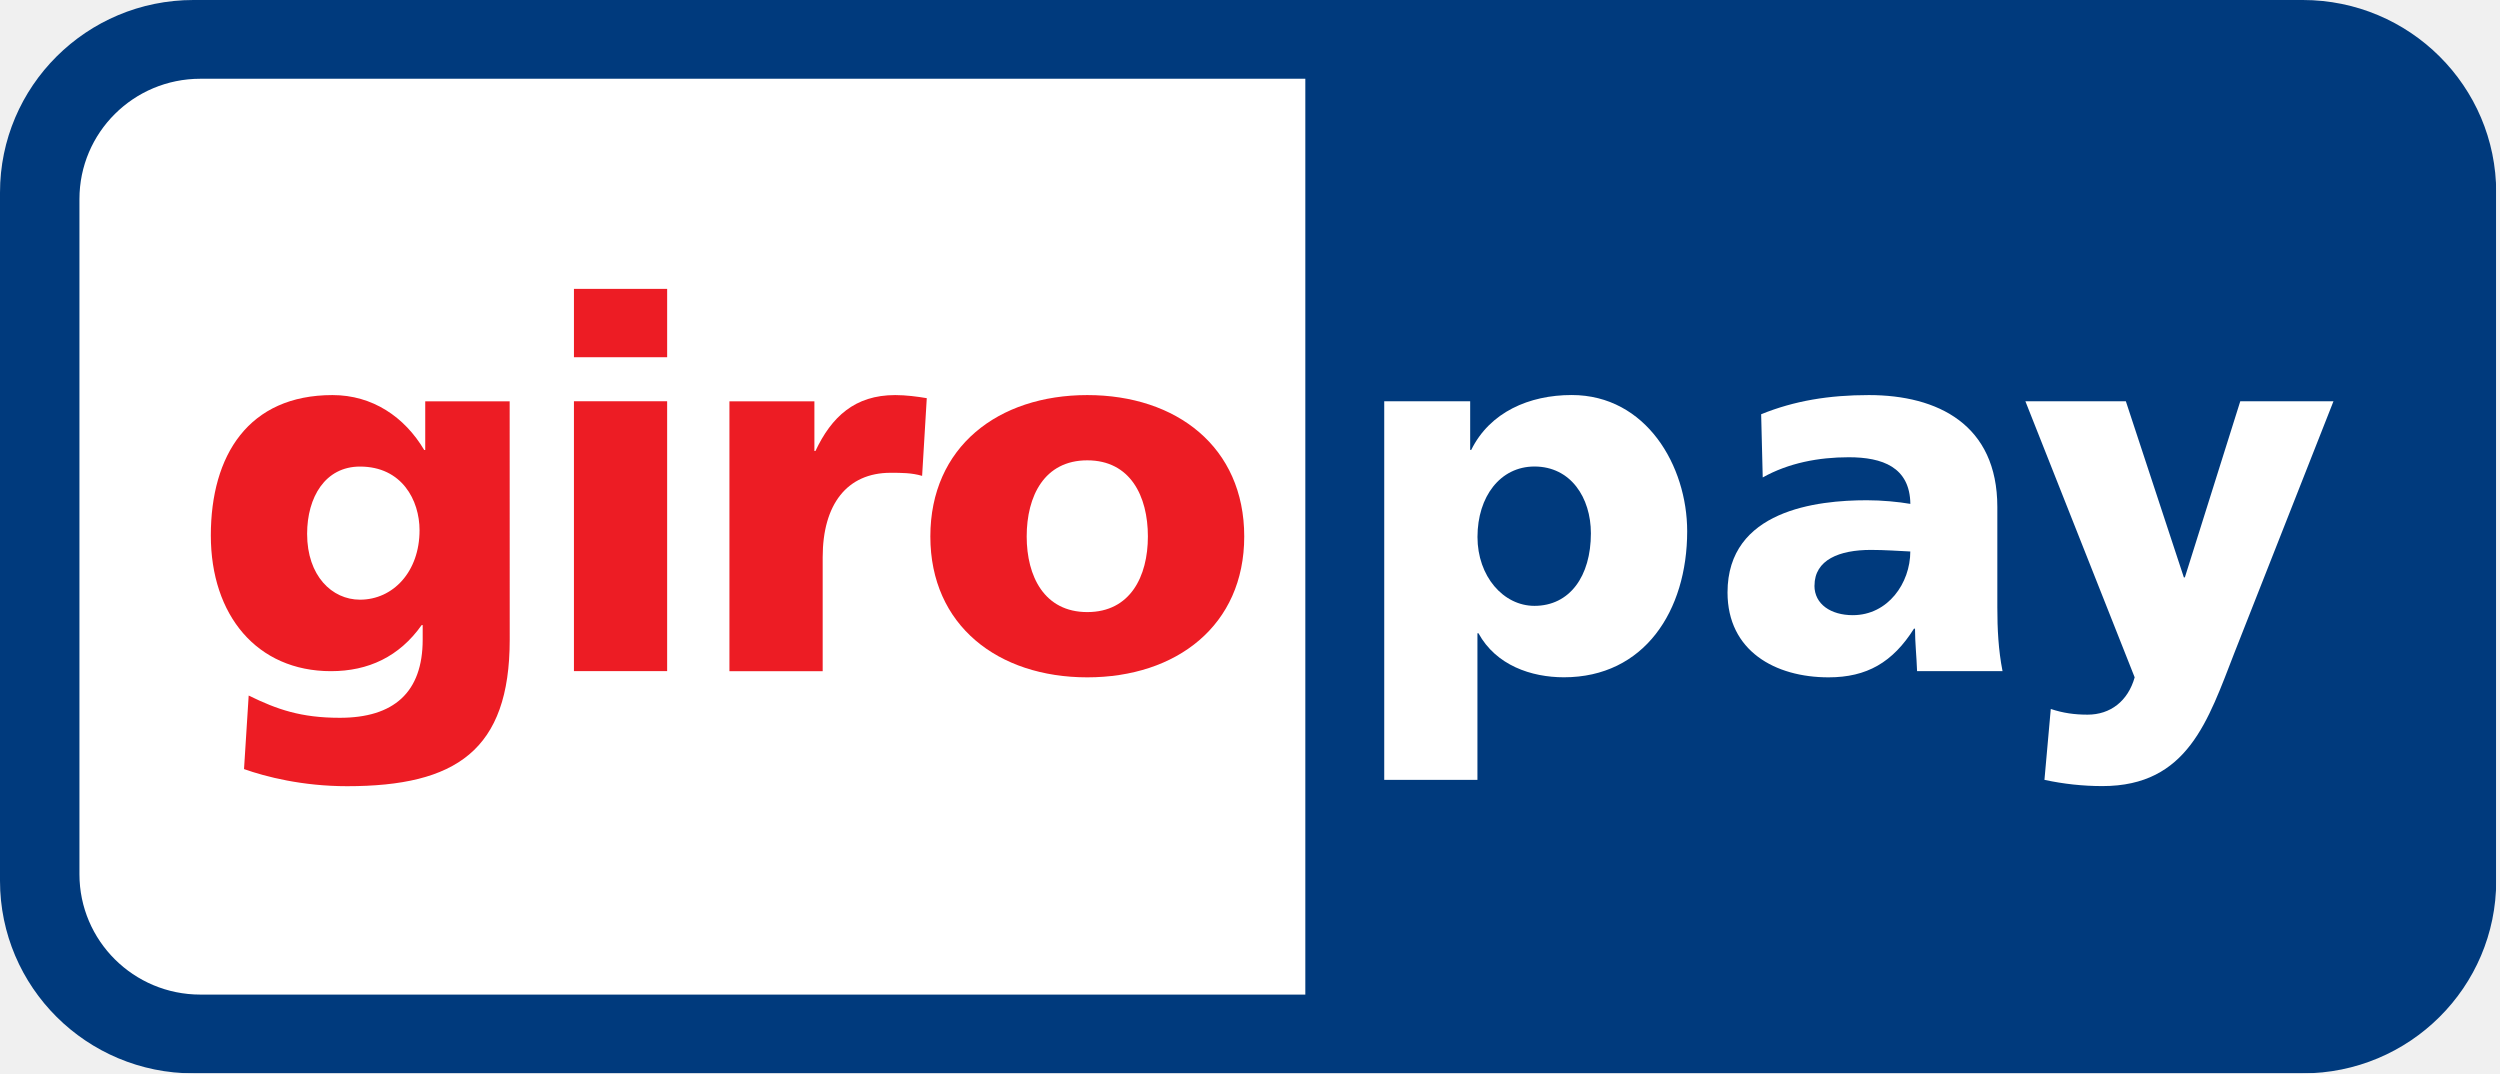
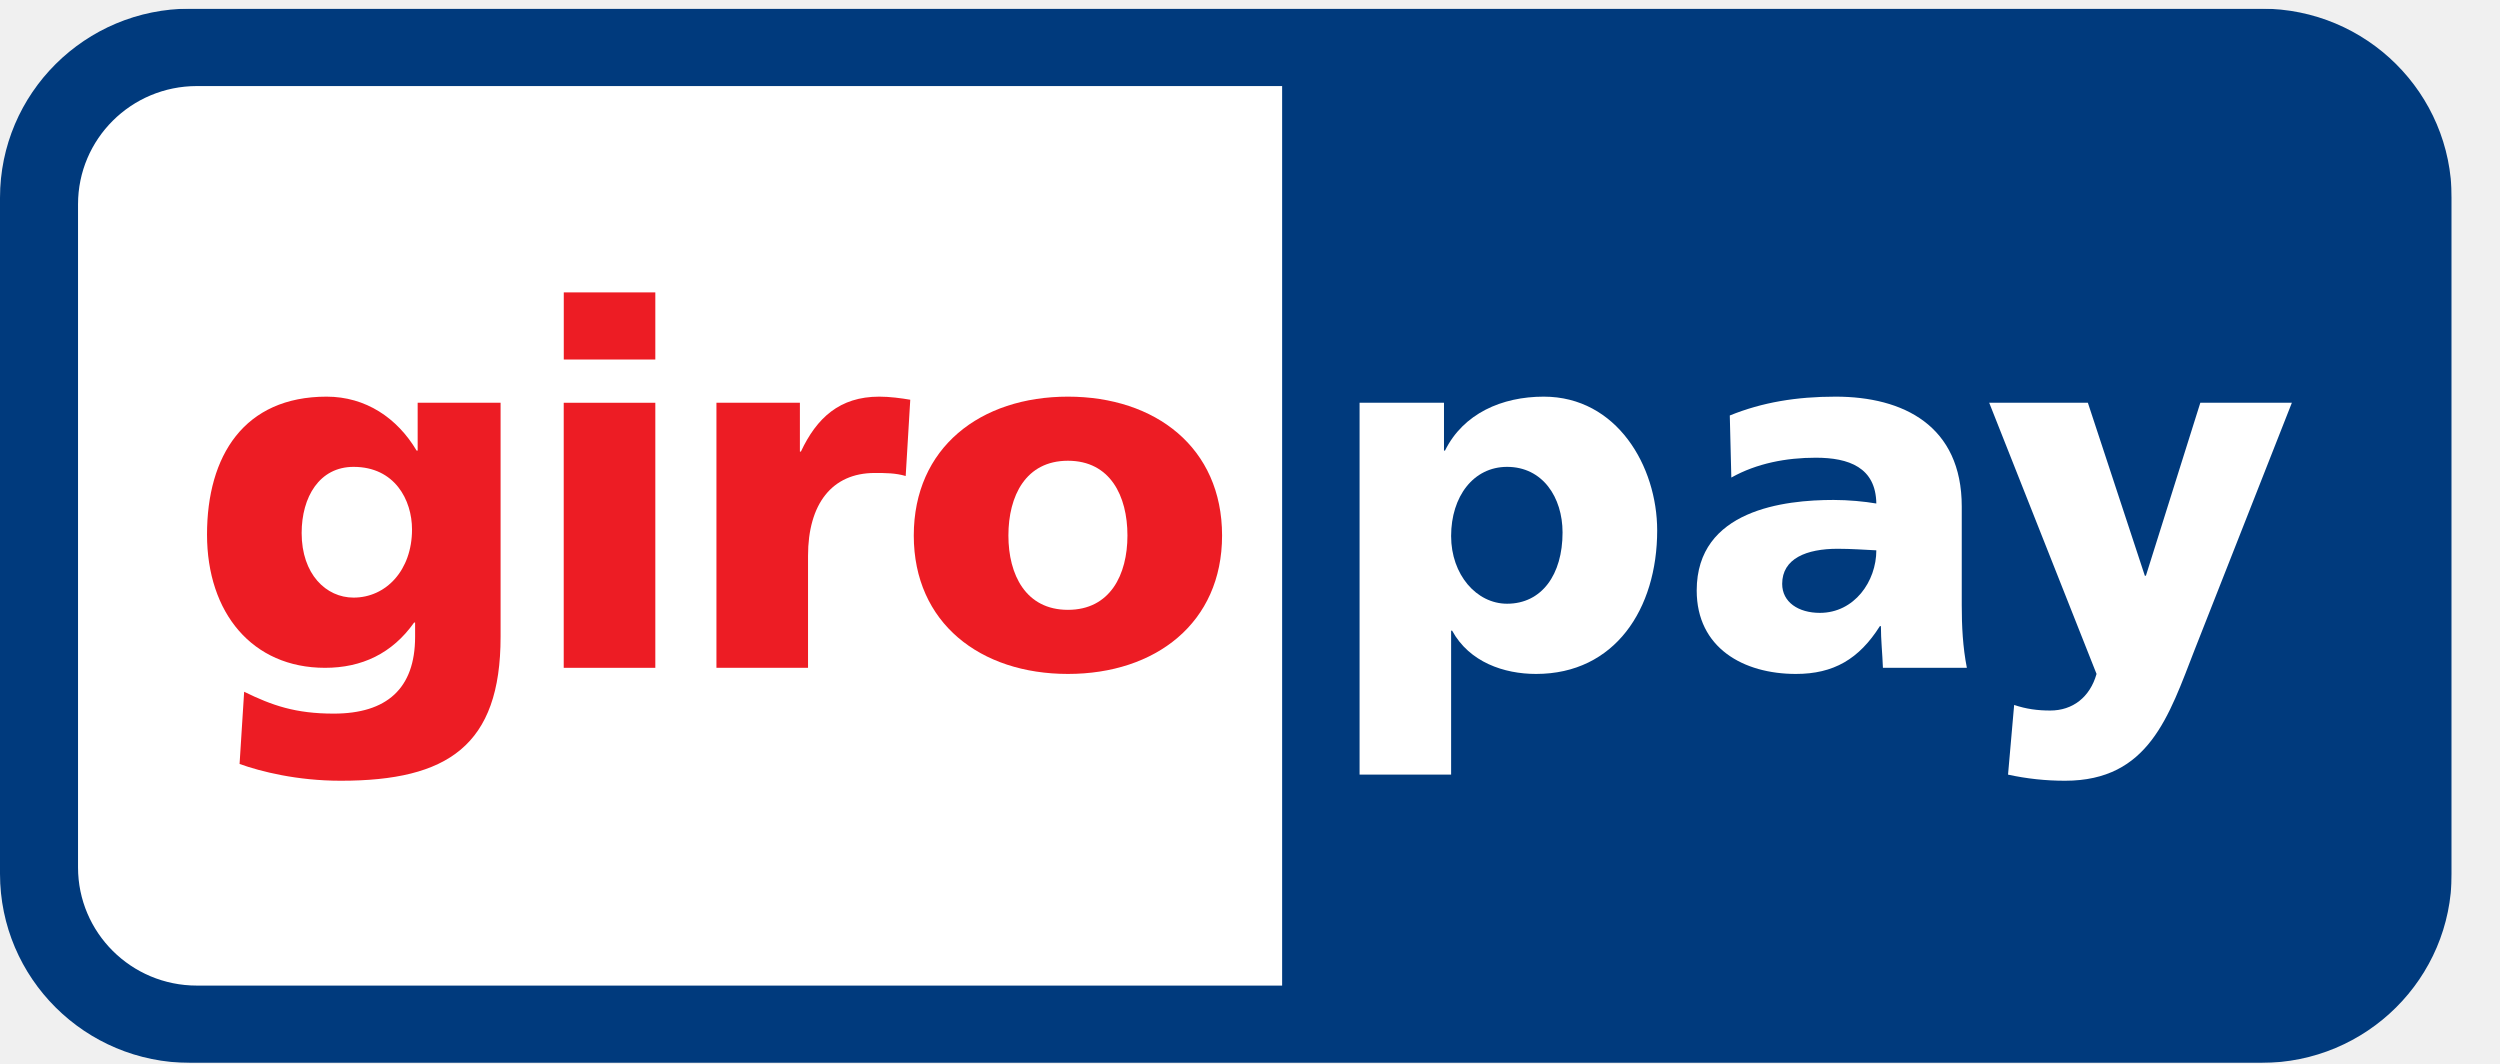
- <svg xmlns="http://www.w3.org/2000/svg" xmlns:xlink="http://www.w3.org/1999/xlink" width="55.9" height="24" version="1.1" viewBox="0 0 55.9 24">
+ <svg xmlns="http://www.w3.org/2000/svg" xmlns:xlink="http://www.w3.org/1999/xlink" width="47px" height="20px" viewBox="0 0 47 20" version="1.1">
  <defs>
-     <polygon id="path-1" points="46.092 19.837 0 19.837 0 0.018 46.092 0.018" />
-     <polygon id="path-3" points="46.092 0.163 0 0.163 0 19.982 46.092 19.982" />
+     <polygon id="path-1" points="0 0.018 46.092 0.018 46.092 19.837 0 19.837" />
+     <polygon id="path-3" points="0 19.982 46.092 19.982 46.092 0.163 0 0.163" />
  </defs>
-   <g transform="matrix(1.21093 0 0 1.21093 -121.093 -192.735)" fill="none" fill-rule="evenodd">
-     <g transform="translate(100,159)">
-       <g transform="translate(0 .144715)">
-         <mask id="mask-2" fill="#ffffff">
+   <g id="SPB_&amp;_AltPay_NewAssets" stroke="none" stroke-width="1" fill="none" fill-rule="evenodd" transform="translate(-100, -159)">
+     <g id="logo-giropay" transform="translate(100, 159)">
+       <g id="Group-3" transform="translate(0, 0.144715)">
+         <mask id="mask-2" fill="white">
          <use xlink:href="#path-1" />
        </mask>
-         <path d="m0 3.574c0-1.964 1.6-3.556 3.574-3.556h38.945c1.974 0 3.574 1.592 3.574 3.556v12.708c0 1.964-1.6 3.556-3.574 3.556h-38.945c-1.974 0-3.574-1.592-3.574-3.556z" fill="#003a7d" mask="url(#mask-2)" />
+         <g id="Clip-2" />
+         <path d="M0,3.574 C0,1.61 1.6,0.018 3.573,0.018 L42.518,0.018 C44.492,0.018 46.092,1.61 46.092,3.574 L46.092,16.282 C46.092,18.246 44.492,19.837 42.518,19.837 L3.573,19.837 C1.6,19.837 0,18.246 0,16.282 L0,3.574 Z" id="Fill-1" fill="#003A7D" mask="url(#mask-2)" />
      </g>
-       <path d="m1.467 3.84v12.466c0 1.227 1 2.222 2.233 2.222h20.403v-16.911h-20.403c-1.234 0-2.233 0.995-2.233 2.222" fill="#fff" />
-       <path d="m5.671 10.021c0-0.679 0.335-1.243 0.976-1.243 0.775 0 1.1 0.622 1.1 1.176 0 0.765-0.488 1.282-1.1 1.282-0.517 0-0.976-0.44-0.976-1.215zm3.74-2.448h-1.559v0.899h-0.019c-0.363-0.612-0.956-1.014-1.693-1.014-1.549 0-2.247 1.109-2.247 2.592 0 1.473 0.851 2.506 2.219 2.506 0.689 0 1.262-0.268 1.674-0.851h0.019v0.268c0 0.976-0.535 1.444-1.53 1.444-0.717 0-1.157-0.153-1.683-0.411l-0.086 1.358c0.402 0.143 1.081 0.316 1.903 0.316 2.008 0 3.003-0.66 3.003-2.707z" fill="#ed1c24" />
-       <mask id="mask-4" fill="#ffffff">
+       <path d="M1.467,3.84 L1.467,16.307 C1.467,17.534 2.467,18.529 3.701,18.529 L24.104,18.529 L24.104,1.618 L3.701,1.618 C2.467,1.618 1.467,2.613 1.467,3.84" id="Fill-4" fill="#FFFFFF" />
+       <path d="M5.671,10.021 C5.671,9.342 6.006,8.777 6.647,8.777 C7.421,8.777 7.746,9.399 7.746,9.954 C7.746,10.719 7.259,11.235 6.647,11.235 C6.13,11.235 5.671,10.795 5.671,10.021 Z M9.411,7.572 L7.852,7.572 L7.852,8.471 L7.832,8.471 C7.469,7.859 6.876,7.457 6.14,7.457 C4.59,7.457 3.892,8.567 3.892,10.049 C3.892,11.522 4.743,12.555 6.111,12.555 C6.8,12.555 7.373,12.287 7.785,11.704 L7.804,11.704 L7.804,11.972 C7.804,12.947 7.268,13.416 6.274,13.416 C5.556,13.416 5.116,13.263 4.59,13.005 L4.504,14.363 C4.906,14.506 5.585,14.678 6.407,14.678 C8.416,14.678 9.411,14.018 9.411,11.972 L9.411,7.572 Z" id="Fill-6" fill="#ED1C24" />
+       <mask id="mask-4" fill="white">
        <use xlink:href="#path-3" />
      </mask>
-       <g fill="#ed1c24">
-         <path d="m10.598 6.759h1.721v-1.262h-1.721zm-1.63e-4 5.796h1.721v-4.983h-1.721z" mask="url(#mask-4)" />
-         <path d="m17.113 7.515c-0.172-0.029-0.383-0.057-0.583-0.057-0.746 0-1.176 0.402-1.473 1.033h-0.019v-0.918h-1.569v4.983h1.722v-2.104c0-0.975 0.449-1.559 1.253-1.559 0.201 0 0.392 0 0.583 0.057z" mask="url(#mask-4)" />
-         <path d="m20.077 11.465c-0.794 0-1.119-0.66-1.119-1.396 0-0.746 0.325-1.406 1.119-1.406 0.794 0 1.119 0.66 1.119 1.406 0 0.737-0.325 1.396-1.119 1.396m0 1.205c1.645 0 2.898-0.956 2.898-2.601 0-1.654-1.253-2.611-2.898-2.611-1.645 0-2.898 0.956-2.898 2.611 0 1.645 1.253 2.601 2.898 2.601" mask="url(#mask-4)" />
-       </g>
-       <g fill="#fff">
-         <path d="m29.376 10.011c0 0.794-0.392 1.339-1.042 1.339-0.574 0-1.052-0.545-1.052-1.272 0-0.746 0.421-1.301 1.052-1.301 0.669 0 1.042 0.574 1.042 1.234zm-3.816 4.552h1.721v-2.707h0.019c0.325 0.593 0.976 0.813 1.578 0.813 1.482 0 2.276-1.224 2.276-2.697 0-1.205-0.755-2.515-2.133-2.515-0.784 0-1.511 0.316-1.855 1.014h-0.019v-0.899h-1.587z" mask="url(#mask-4)" />
-         <path d="m33.505 10.977c0-0.478 0.459-0.66 1.042-0.66 0.258 0 0.507 0.019 0.727 0.029 0 0.583-0.411 1.176-1.062 1.176-0.402 0-0.708-0.201-0.708-0.545zm3.472 1.578c-0.077-0.392-0.096-0.784-0.096-1.176v-1.855c0-1.521-1.1-2.066-2.372-2.066-0.736 0-1.377 0.105-1.989 0.354l0.029 1.167c0.478-0.268 1.033-0.373 1.588-0.373 0.622 0 1.129 0.182 1.138 0.861-0.22-0.038-0.526-0.067-0.803-0.067-0.918 0-2.573 0.182-2.573 1.702 0 1.081 0.88 1.568 1.865 1.568 0.708 0 1.186-0.277 1.578-0.899h0.019c0 0.258 0.029 0.516 0.038 0.784z" mask="url(#mask-4)" />
-         <path d="m37.751 14.563c0.354 0.076 0.708 0.115 1.071 0.115 1.578 0 1.951-1.215 2.439-2.467l1.827-4.639h-1.721l-1.023 3.252h-0.019l-1.071-3.252h-1.855l2.018 5.098c-0.124 0.44-0.449 0.689-0.87 0.689-0.239 0-0.45-0.029-0.679-0.105z" mask="url(#mask-4)" />
-       </g>
+       <g id="Clip-9" />
+       <path d="M10.599,6.759 L12.32,6.759 L12.32,5.497 L10.599,5.497 L10.599,6.759 Z M10.598,12.555 L12.32,12.555 L12.32,7.572 L10.598,7.572 L10.598,12.555 Z" id="Fill-8" fill="#ED1C24" mask="url(#mask-4)" />
+       <path d="M17.113,7.515 C16.941,7.486 16.731,7.457 16.53,7.457 C15.784,7.457 15.353,7.859 15.057,8.49 L15.038,8.49 L15.038,7.572 L13.469,7.572 L13.469,12.555 L15.191,12.555 L15.191,10.451 C15.191,9.475 15.64,8.892 16.444,8.892 C16.645,8.892 16.836,8.892 17.027,8.949 L17.113,7.515 Z" id="Fill-10" fill="#ED1C24" mask="url(#mask-4)" />
+       <path d="M20.077,11.465 C19.284,11.465 18.958,10.805 18.958,10.068 C18.958,9.322 19.284,8.662 20.077,8.662 C20.871,8.662 21.196,9.322 21.196,10.068 C21.196,10.805 20.871,11.465 20.077,11.465 M20.077,12.67 C21.722,12.67 22.975,11.713 22.975,10.068 C22.975,8.414 21.722,7.457 20.077,7.457 C18.432,7.457 17.179,8.414 17.179,10.068 C17.179,11.713 18.432,12.67 20.077,12.67" id="Fill-11" fill="#ED1C24" mask="url(#mask-4)" />
+       <path d="M29.376,10.011 C29.376,10.805 28.984,11.35 28.333,11.35 C27.759,11.35 27.281,10.805 27.281,10.078 C27.281,9.332 27.702,8.777 28.333,8.777 C29.003,8.777 29.376,9.351 29.376,10.011 Z M25.56,14.563 L27.281,14.563 L27.281,11.857 L27.3,11.857 C27.625,12.45 28.276,12.67 28.878,12.67 C30.361,12.67 31.155,11.446 31.155,9.973 C31.155,8.768 30.399,7.457 29.022,7.457 C28.238,7.457 27.511,7.773 27.166,8.471 L27.147,8.471 L27.147,7.572 L25.56,7.572 L25.56,14.563 Z" id="Fill-12" fill="#FFFFFF" mask="url(#mask-4)" />
+       <path d="M33.505,10.977 C33.505,10.499 33.964,10.317 34.548,10.317 C34.806,10.317 35.055,10.336 35.275,10.346 C35.275,10.929 34.863,11.522 34.213,11.522 C33.811,11.522 33.505,11.321 33.505,10.977 Z M36.977,12.555 C36.9,12.163 36.881,11.771 36.881,11.379 L36.881,9.523 C36.881,8.003 35.782,7.457 34.509,7.457 C33.773,7.457 33.132,7.563 32.52,7.811 L32.549,8.978 C33.027,8.71 33.582,8.605 34.136,8.605 C34.758,8.605 35.265,8.787 35.275,9.466 C35.055,9.428 34.749,9.399 34.471,9.399 C33.553,9.399 31.898,9.581 31.898,11.101 C31.898,12.182 32.778,12.67 33.763,12.67 C34.471,12.67 34.949,12.392 35.342,11.771 L35.361,11.771 C35.361,12.029 35.389,12.287 35.399,12.555 L36.977,12.555 Z" id="Fill-13" fill="#FFFFFF" mask="url(#mask-4)" />
+       <path d="M37.751,14.563 C38.105,14.64 38.458,14.678 38.822,14.678 C40.4,14.678 40.773,13.464 41.261,12.211 L43.087,7.572 L41.366,7.572 L40.343,10.824 L40.323,10.824 L39.252,7.572 L37.397,7.572 L39.415,12.67 C39.29,13.11 38.965,13.358 38.545,13.358 C38.305,13.358 38.095,13.33 37.866,13.253 L37.751,14.563 Z" id="Fill-14" fill="#FFFFFF" mask="url(#mask-4)" />
    </g>
  </g>
</svg>
